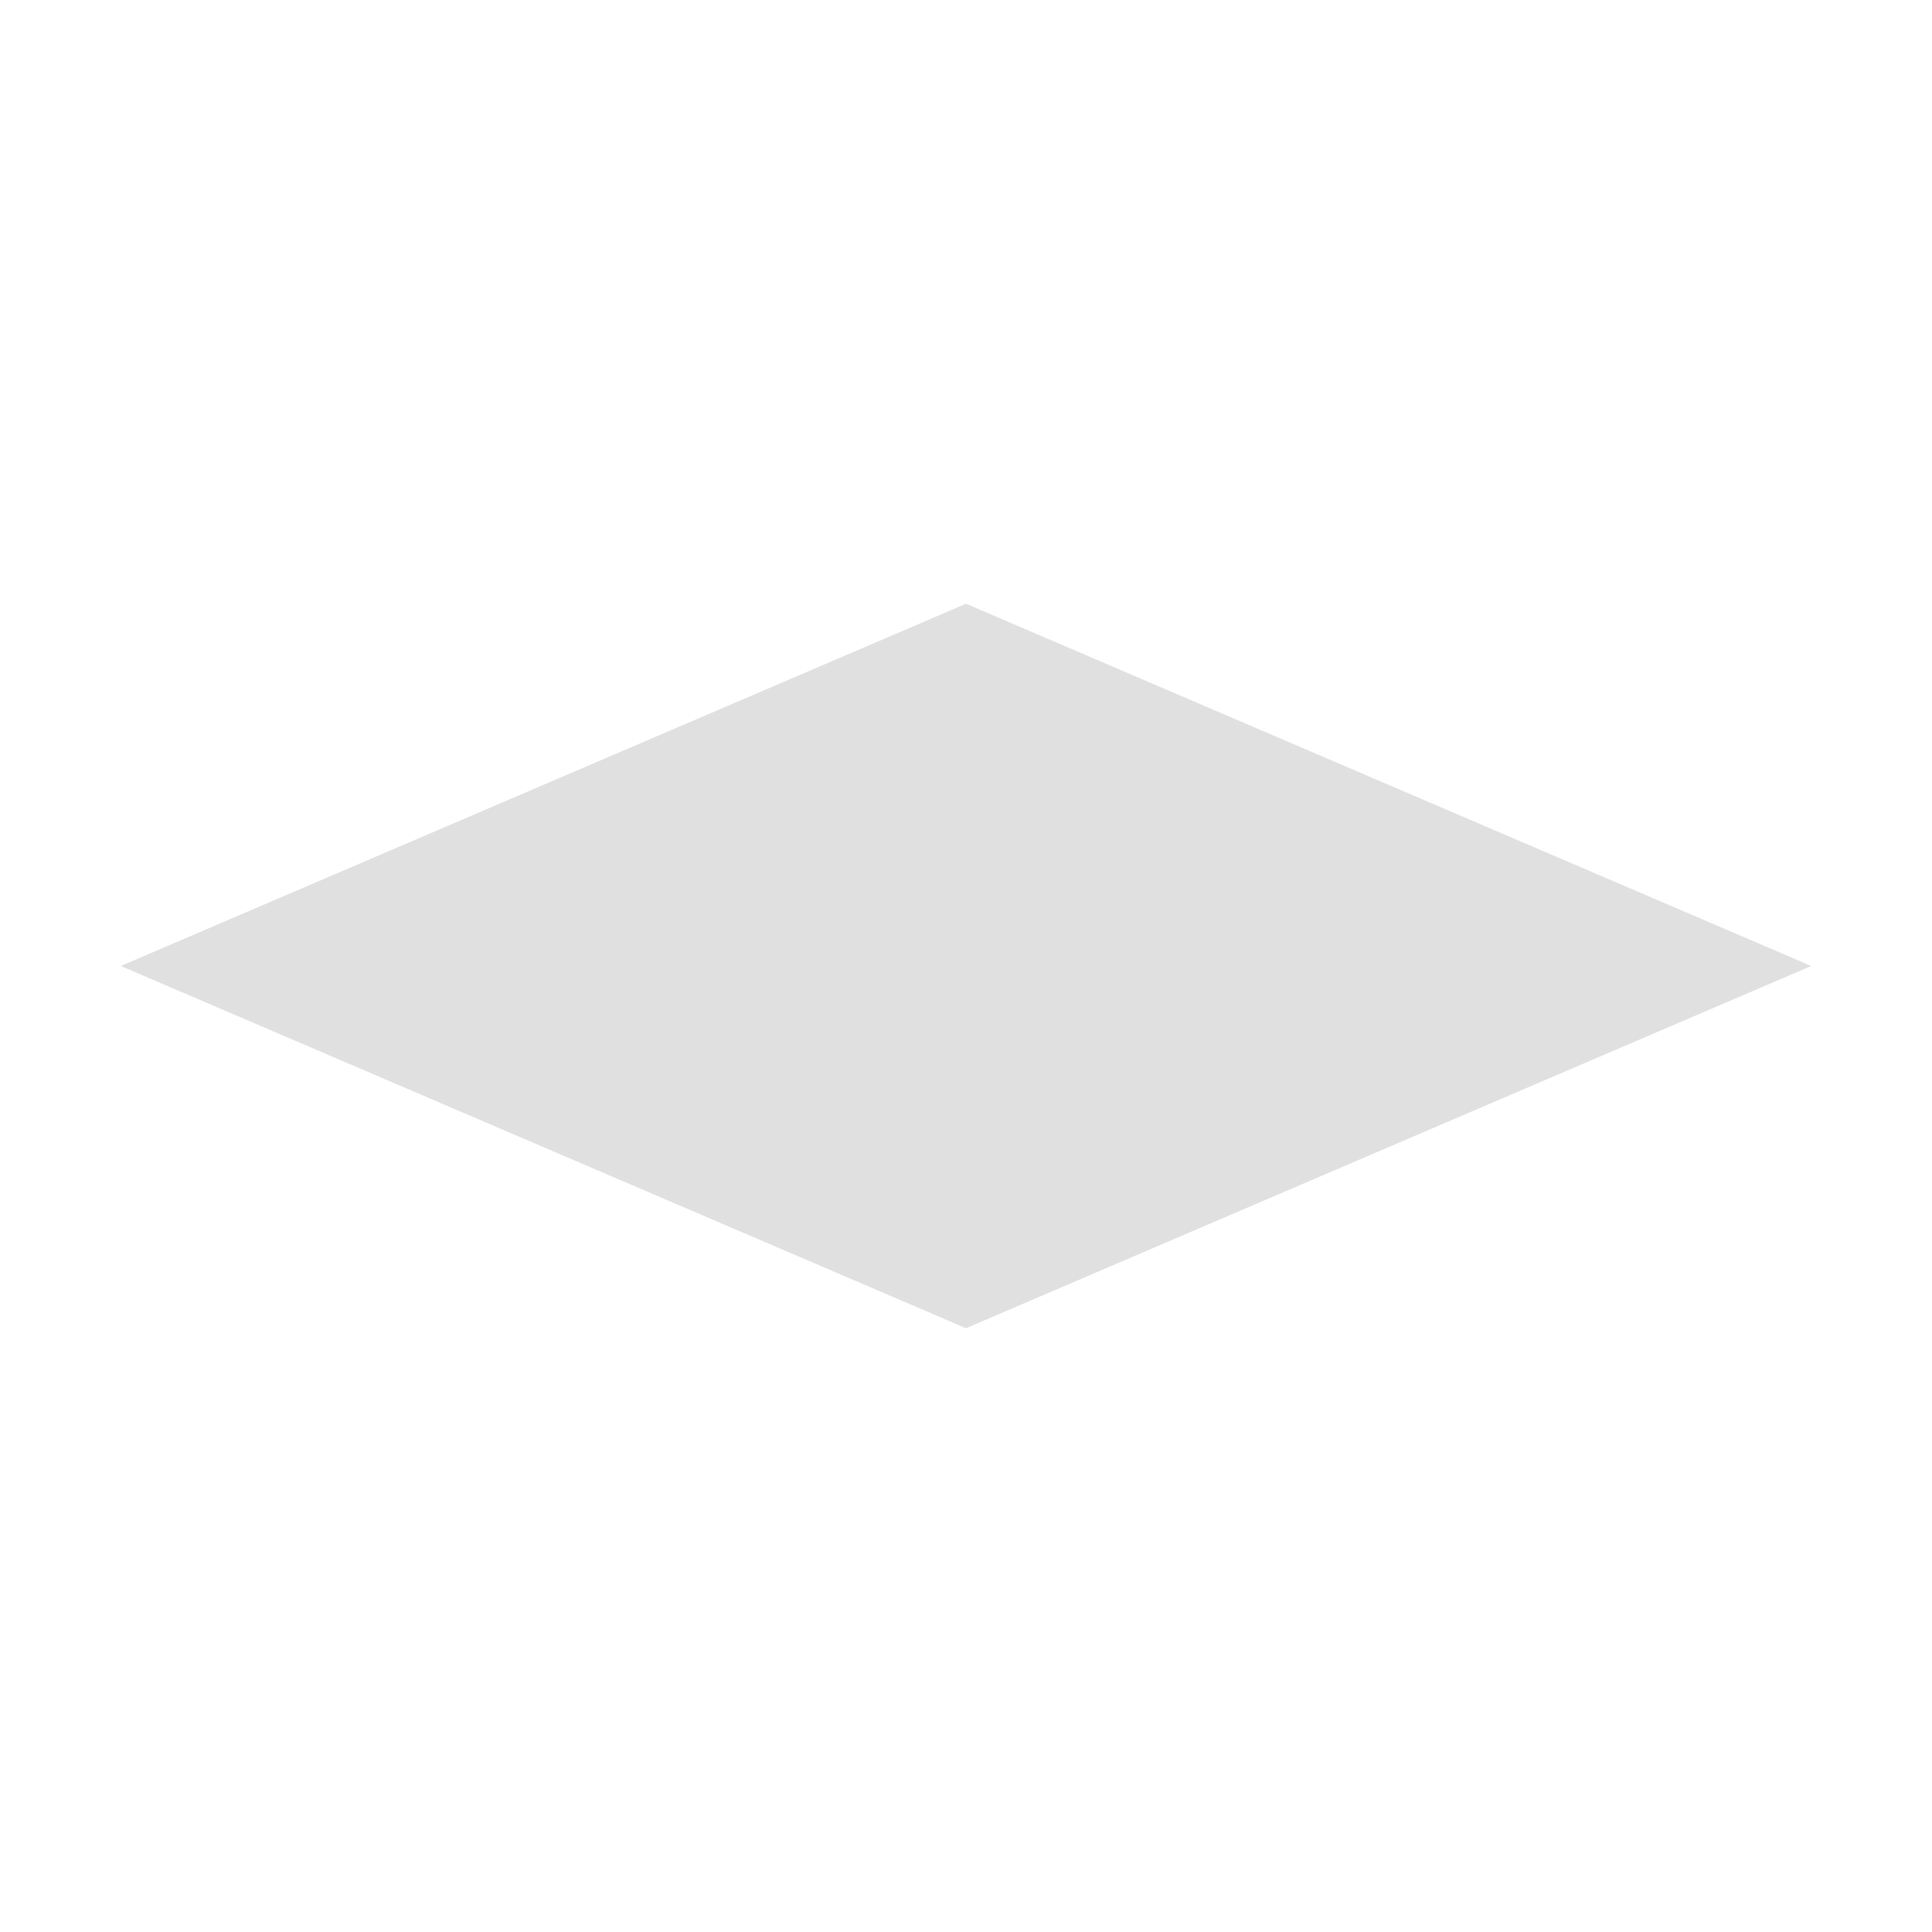
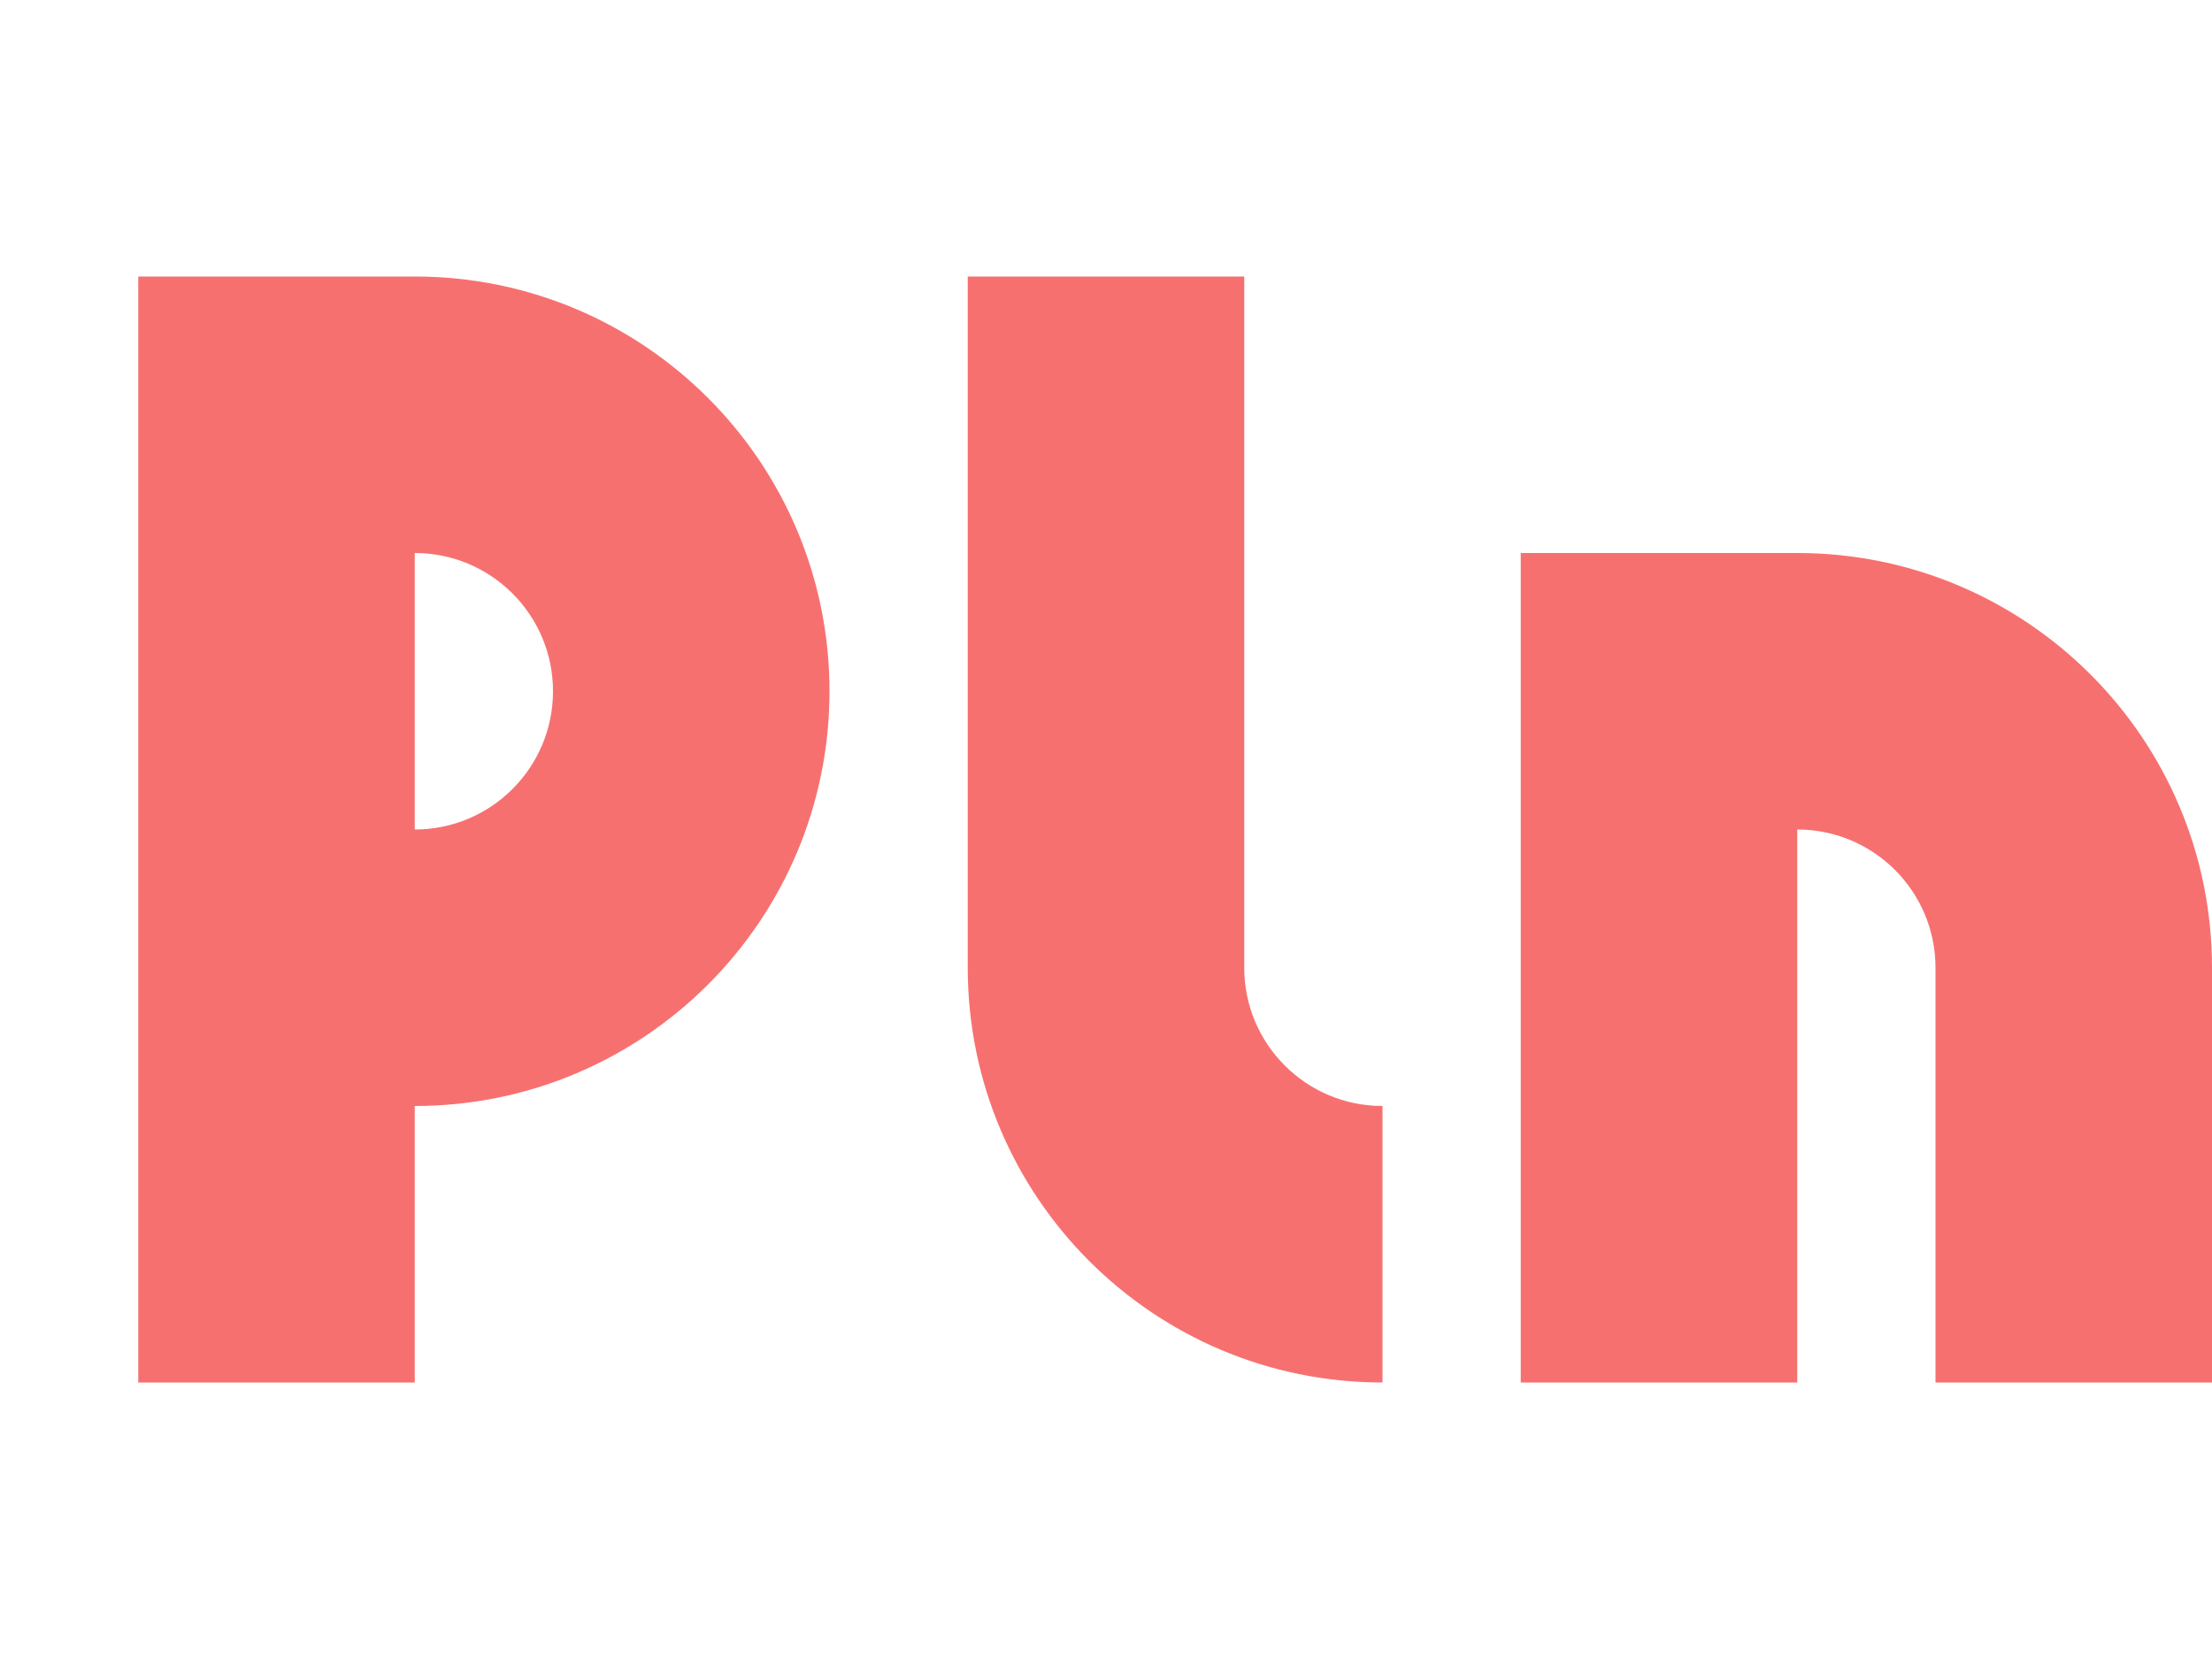
- <svg xmlns="http://www.w3.org/2000/svg" version="1.1" id="svg2" viewBox="0 0 16 16" height="16" width="16">
+ <svg xmlns="http://www.w3.org/2000/svg" width="16" height="12" viewBox="0 0 16 12" id="svg2" version="1.1">
  <defs id="defs4" />
-   <g transform="translate(0,-1036.362)" id="layer1">
-     <path style="fill:#e0e0e0;fill-opacity:1;fill-rule:evenodd;stroke:none;stroke-width:1px;stroke-linecap:butt;stroke-linejoin:miter;stroke-opacity:1" d="m 1,1044.362 7,3 7,-3 -7,-3 z" id="path4149" />
+   <g id="layer1" transform="translate(0,-1040.362)">
+     <path style="fill:#f77070;fill-opacity:1;stroke:none;stroke-width:2;stroke-linecap:butt;stroke-linejoin:round;stroke-miterlimit:4;stroke-dasharray:none;stroke-opacity:1" d="M 1 2 L 1 10 L 3 10 L 3 8 A 3 3 0 0 0 6 5 A 3 3 0 0 0 3 2 L 1 2 z M 7 2 L 7 7 A 3 3 0 0 0 10 10 L 10 8 A 1 1 0 0 1 9 7 L 9 2 L 7 2 z M 3 4 A 1 1 0 0 1 4 5 A 1 1 0 0 1 3 6 L 3 4 z M 11 4 L 11 10 L 13 10 L 13 6 A 1 1 0 0 1 14 7 L 14 10 L 16 10 L 16 7 A 3 3 0 0 0 13 4 L 11 4 z " transform="translate(0,1040.362)" id="path4809" />
  </g>
</svg>
